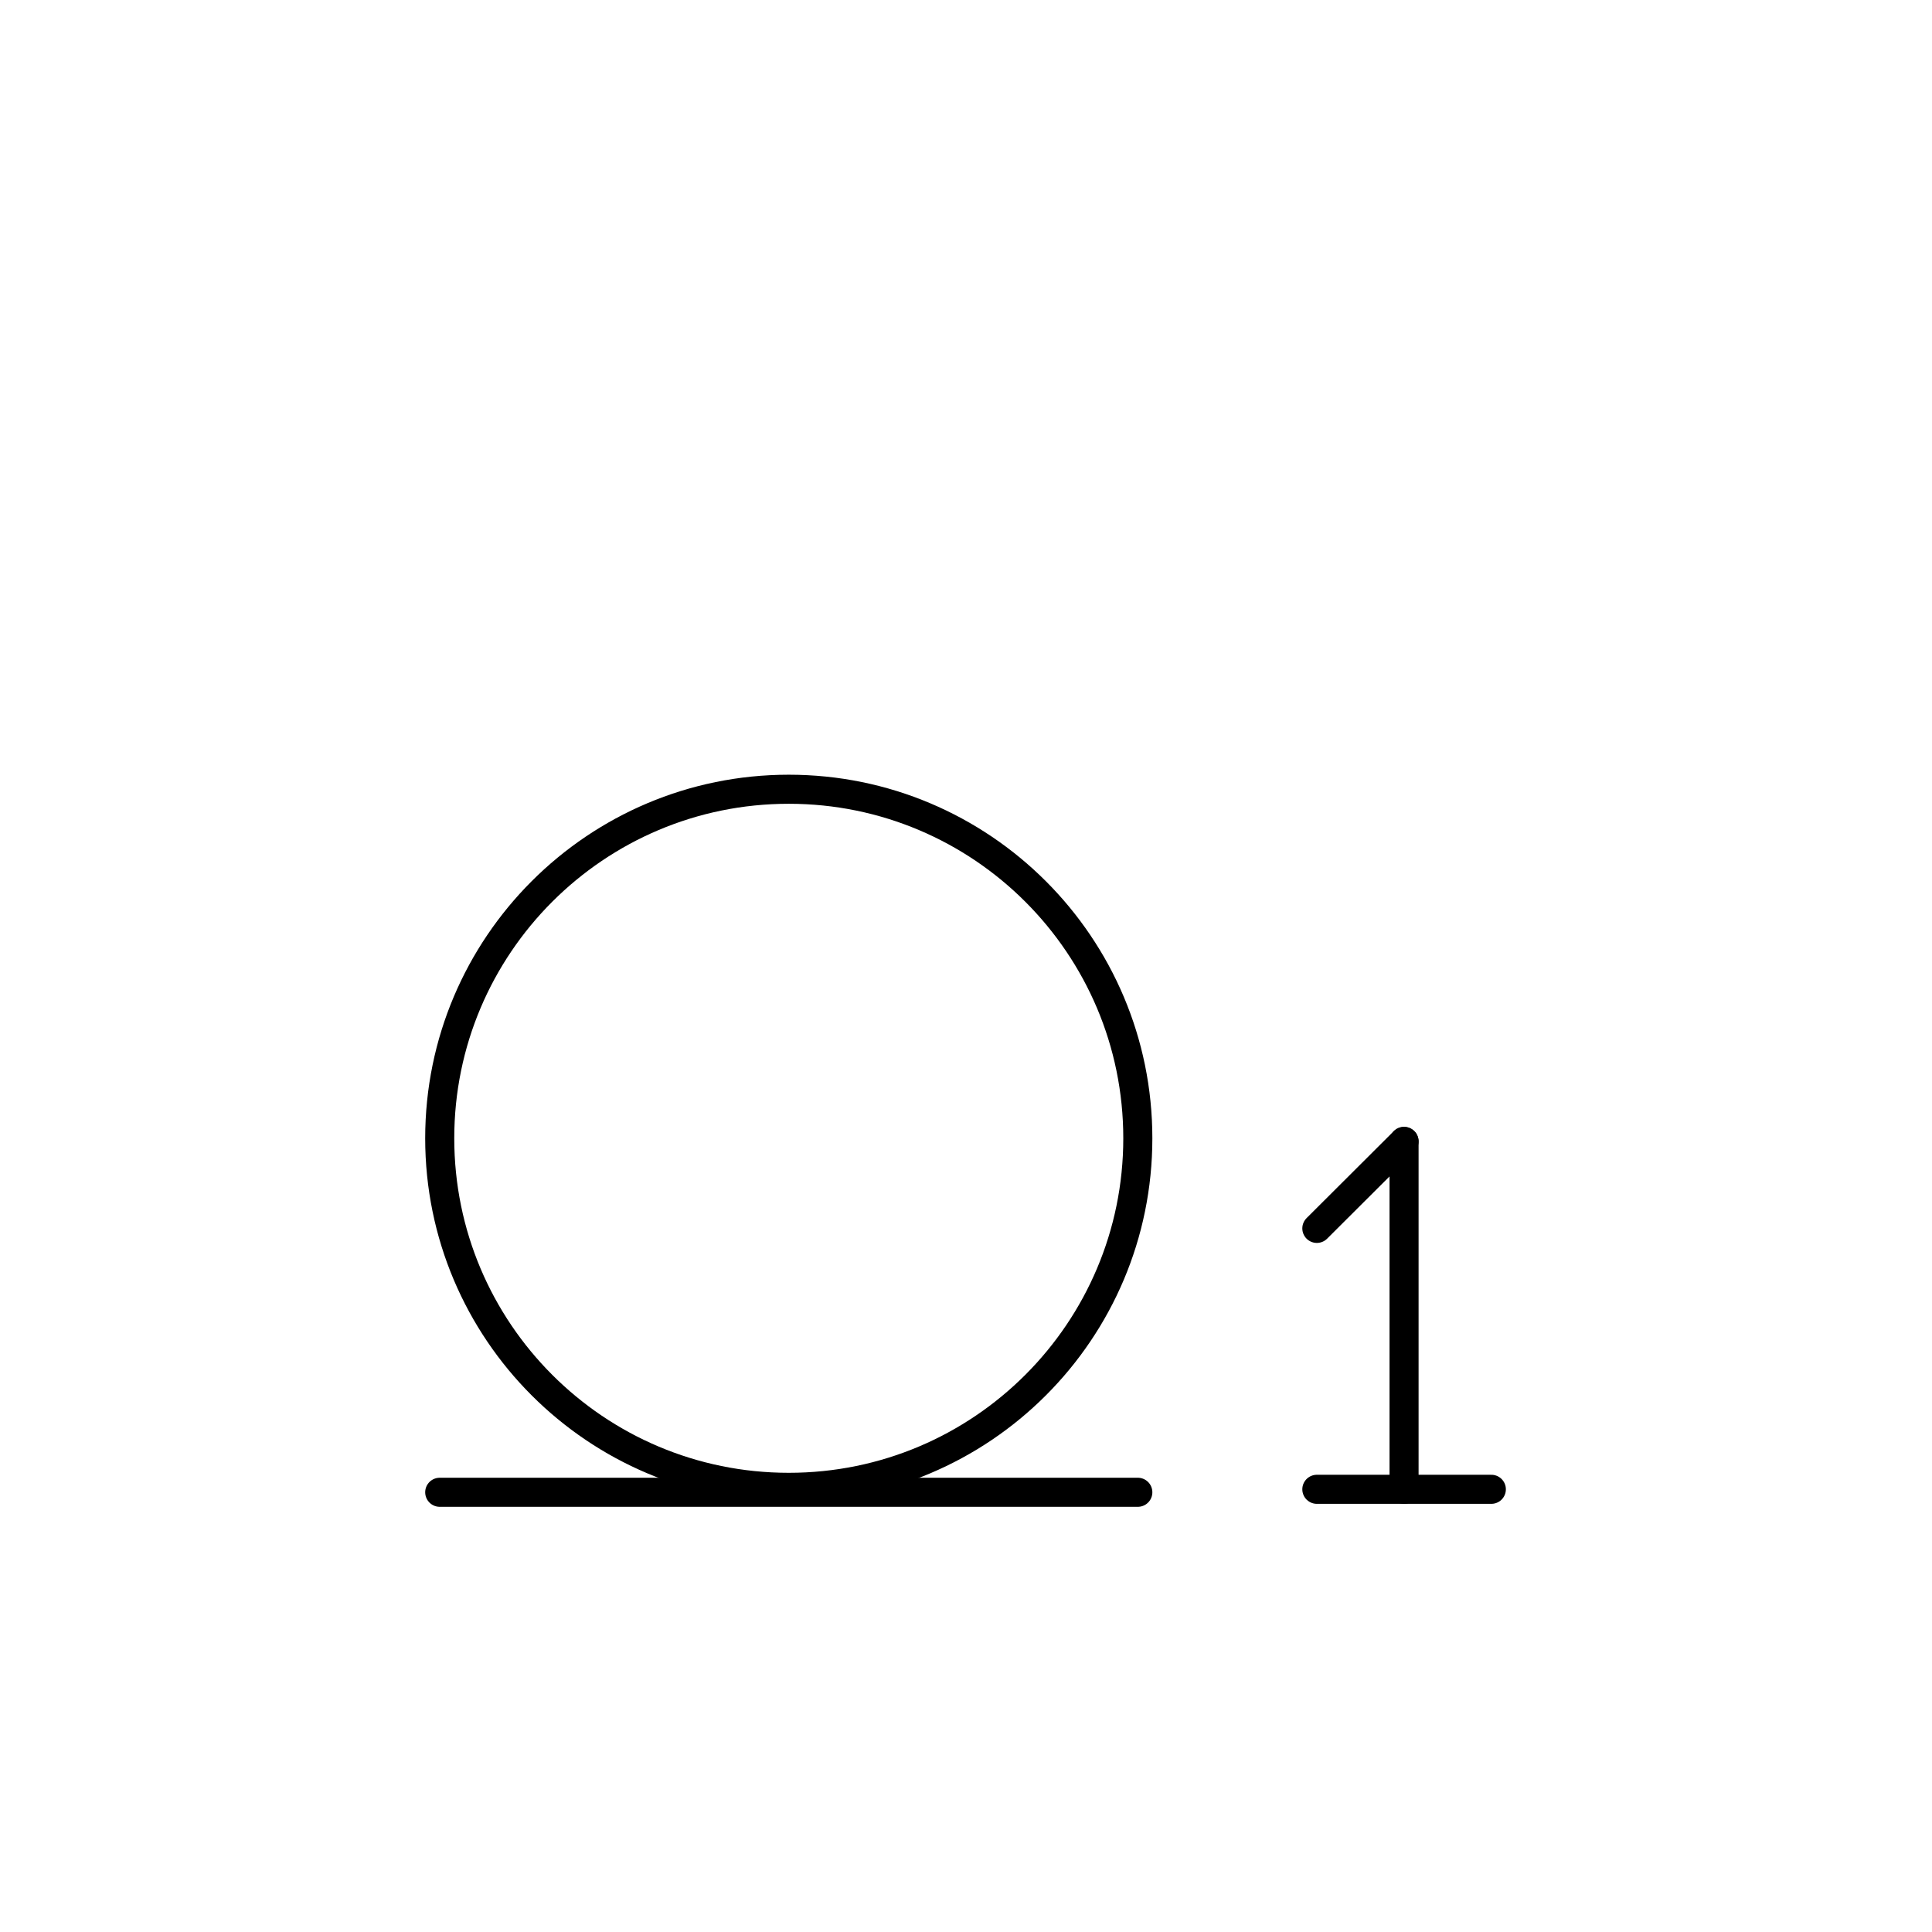
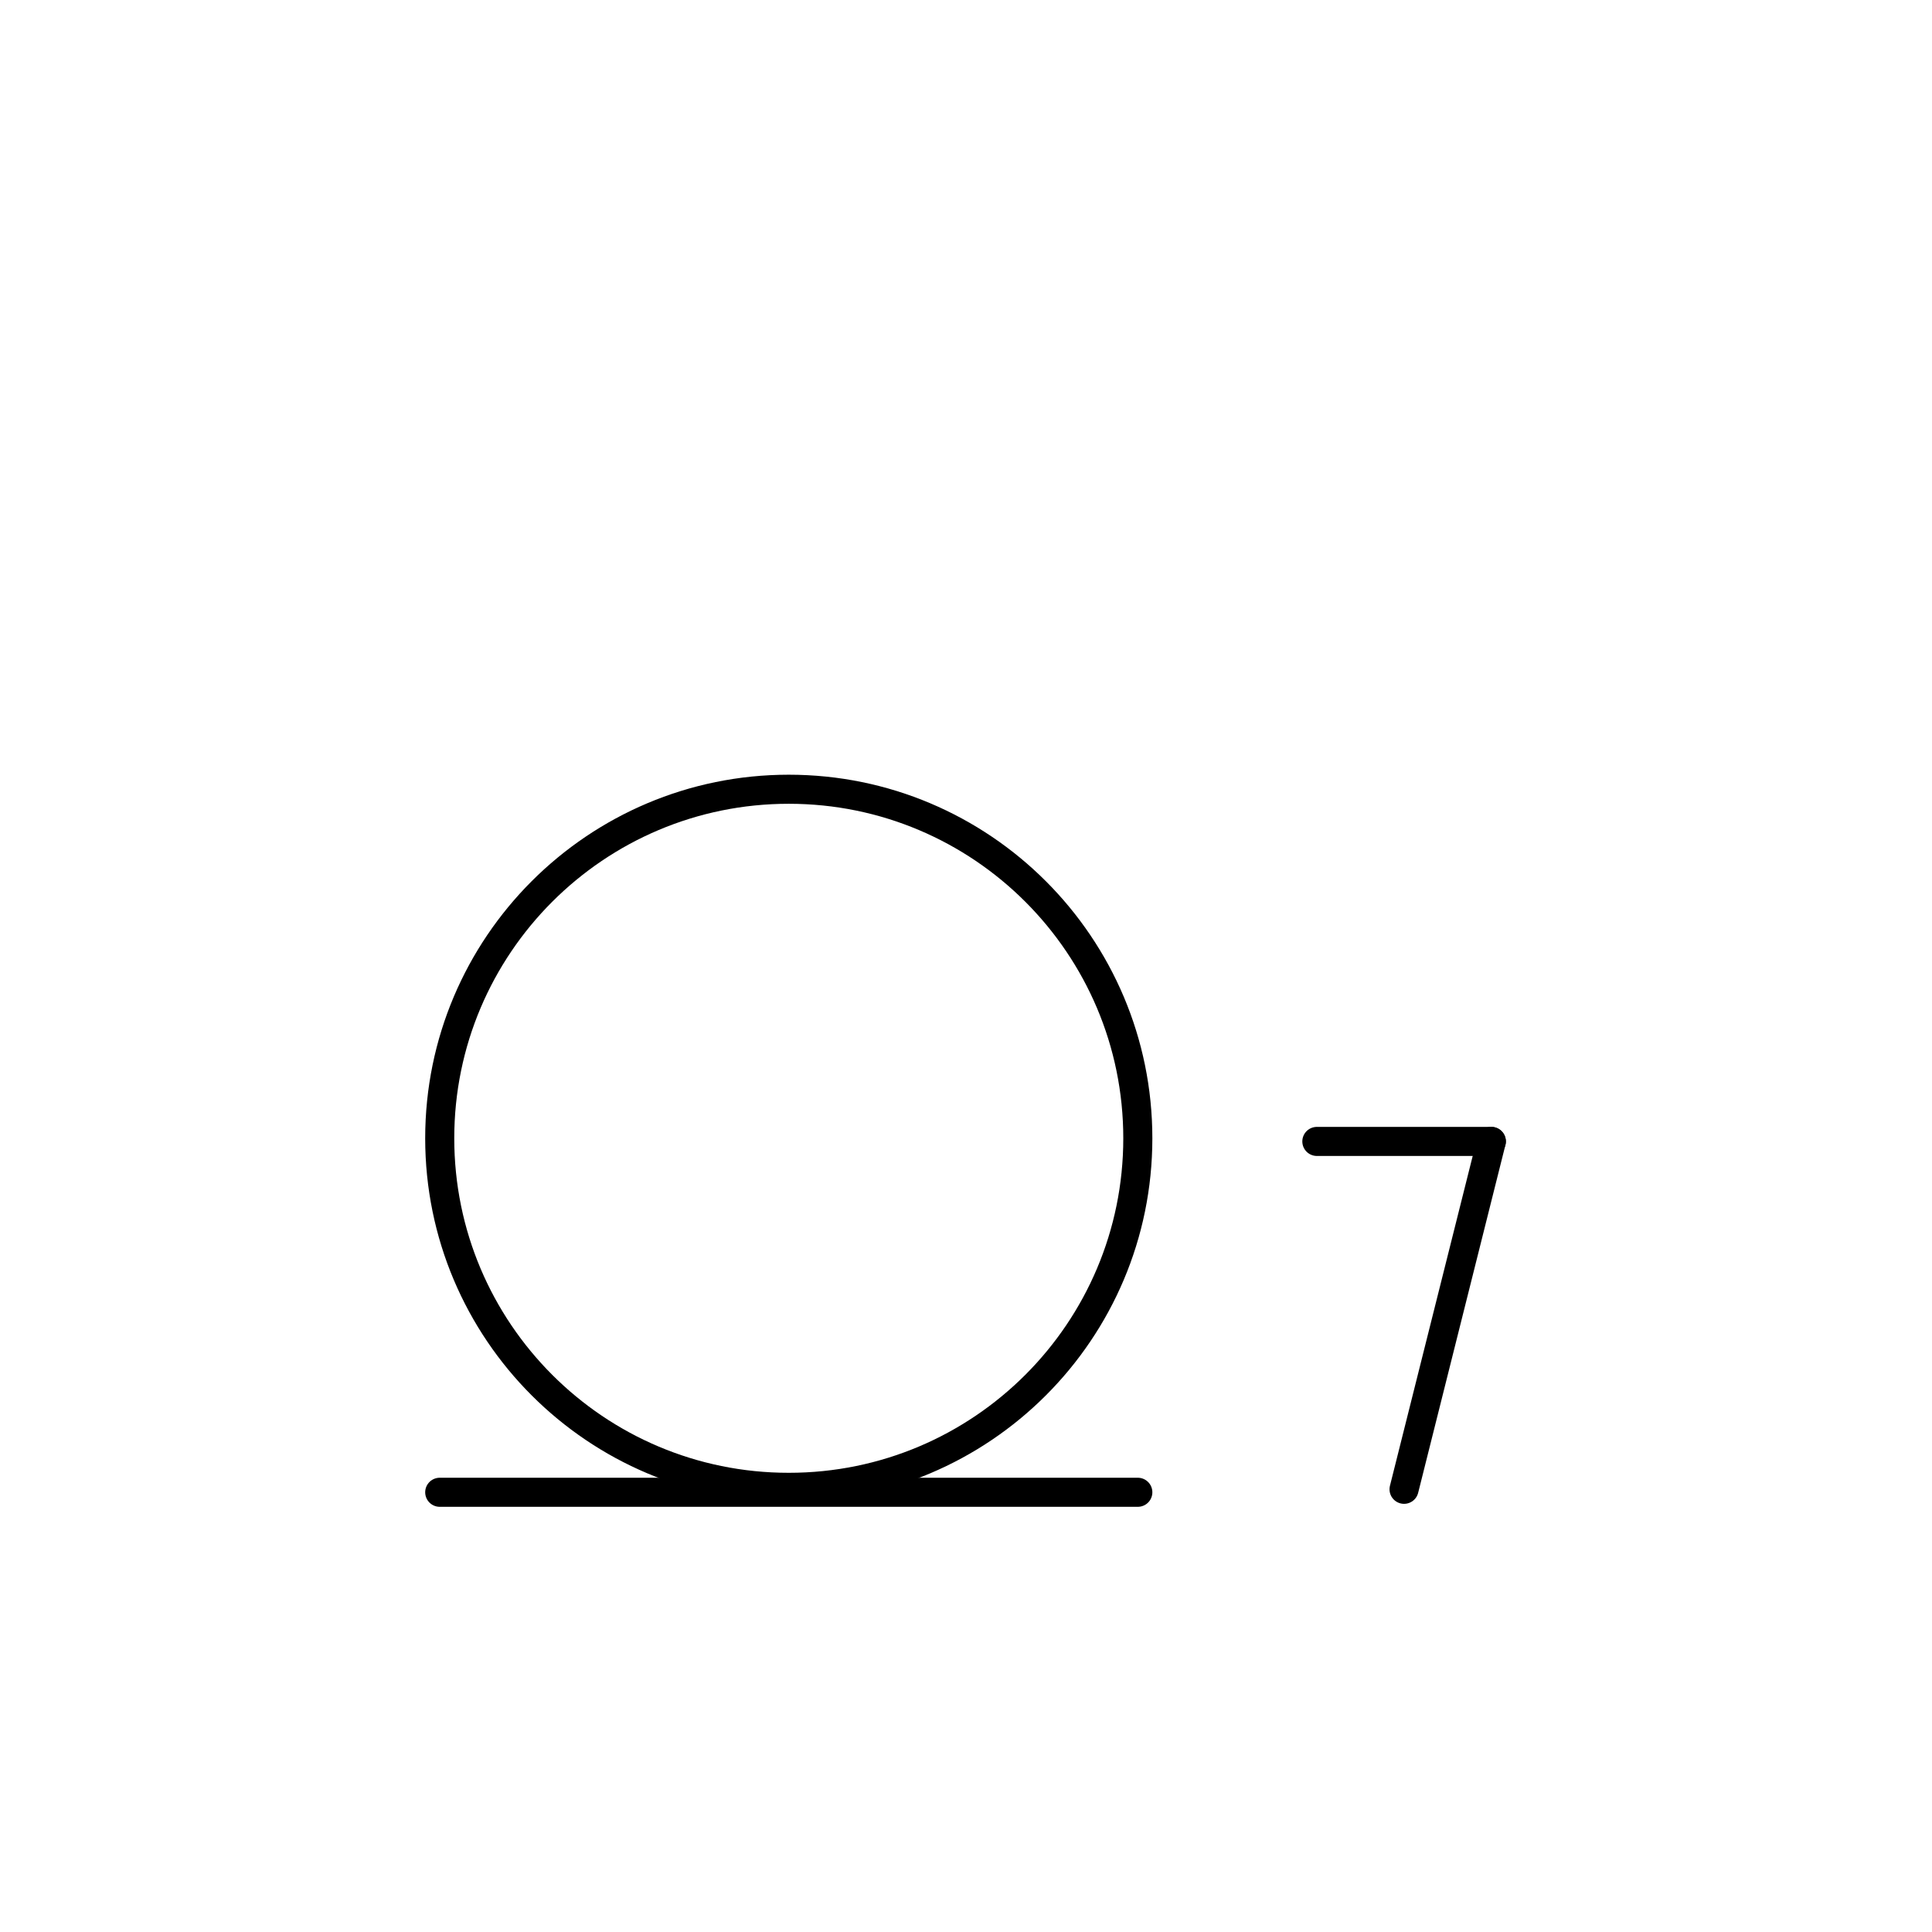
<svg xmlns="http://www.w3.org/2000/svg" contentScriptType="text/ecmascript" width="246.586" zoomAndPan="magnify" contentStyleType="text/css" height="246.586" preserveAspectRatio="xMidYMid meet" xml:space="preserve" version="1.0">
  <g class="translate-contents" transform="translate(56.123,11.343)">
    <g>
      <g id="background" />
      <g id="content-container">
        <g id="grid">
                
                
                
                
                
                
                
                
                
                
                
                
                
                
                
                
                
                </g>
        <g id="contents">
          <g class="H-3-1" transform="translate(0.000,89.560)">
            <ellipse transform="translate(-13.0 -101.69)translate(-0.0 -0.0)" style="fill:none;  fill-rule:nonzero; stroke:#000000; stroke-width:3.71; stroke-linecap:round; stroke-linejoin:miter" rx="44.55" cx="57.55" id="ellipse5848" ry="44.55" cy="146.07" />
          </g>
          <g class="W-4-1" transform="translate(0.000,179.120)">
            <polyline style="fill:none;fill-rule:nonzero;stroke:#000000;stroke-width:3.71;stroke-linecap:round;stroke-linejoin:bevel;stroke-miterlimit:4;stroke-dasharray:none" id="polyline40" points="0.0,0.0 89.1,0.0" />
          </g>
-           <g class="Y-2-1" transform="translate(111.950,134.340)">
-             <polyline style="fill:none;fill-rule:nonzero;stroke:#000000;stroke-width:3.71;stroke-linecap:round;stroke-linejoin:bevel;stroke-miterlimit:4;stroke-dasharray:none" id="polyline34" points="11.13,0.0 11.13,44.4" />
-             <polyline style="fill:none;fill-rule:nonzero;stroke:#000000;stroke-width:3.71;stroke-linecap:round;stroke-linejoin:bevel;stroke-miterlimit:4;stroke-dasharray:none" id="polyline36" points="0.0,44.4 22.27,44.4" />
-             <polyline style="fill:none;fill-rule:nonzero;stroke:#000000;stroke-width:3.71;stroke-linecap:round;stroke-linejoin:bevel;stroke-miterlimit:4;stroke-dasharray:none" id="polyline38" points="0.0,11.1 11.13,0.0" />
+           <g class="Y-8-1" transform="translate(111.950,134.340)">
+             <polyline style="fill:none;fill-rule:nonzero;stroke:#000000;stroke-width:3.71;stroke-linecap:round;stroke-linejoin:bevel;stroke-miterlimit:4;stroke-dasharray:none" id="polyline34" points="0.0,0.0 22.27,0.0" />
+             <polyline style="fill:none;fill-rule:nonzero;stroke:#000000;stroke-width:3.71;stroke-linecap:round;stroke-linejoin:bevel;stroke-miterlimit:4;stroke-dasharray:none" id="polyline36" points="22.27,0.0 11.13,44.4" />
          </g>
        </g>
      </g>
    </g>
  </g>
</svg>
